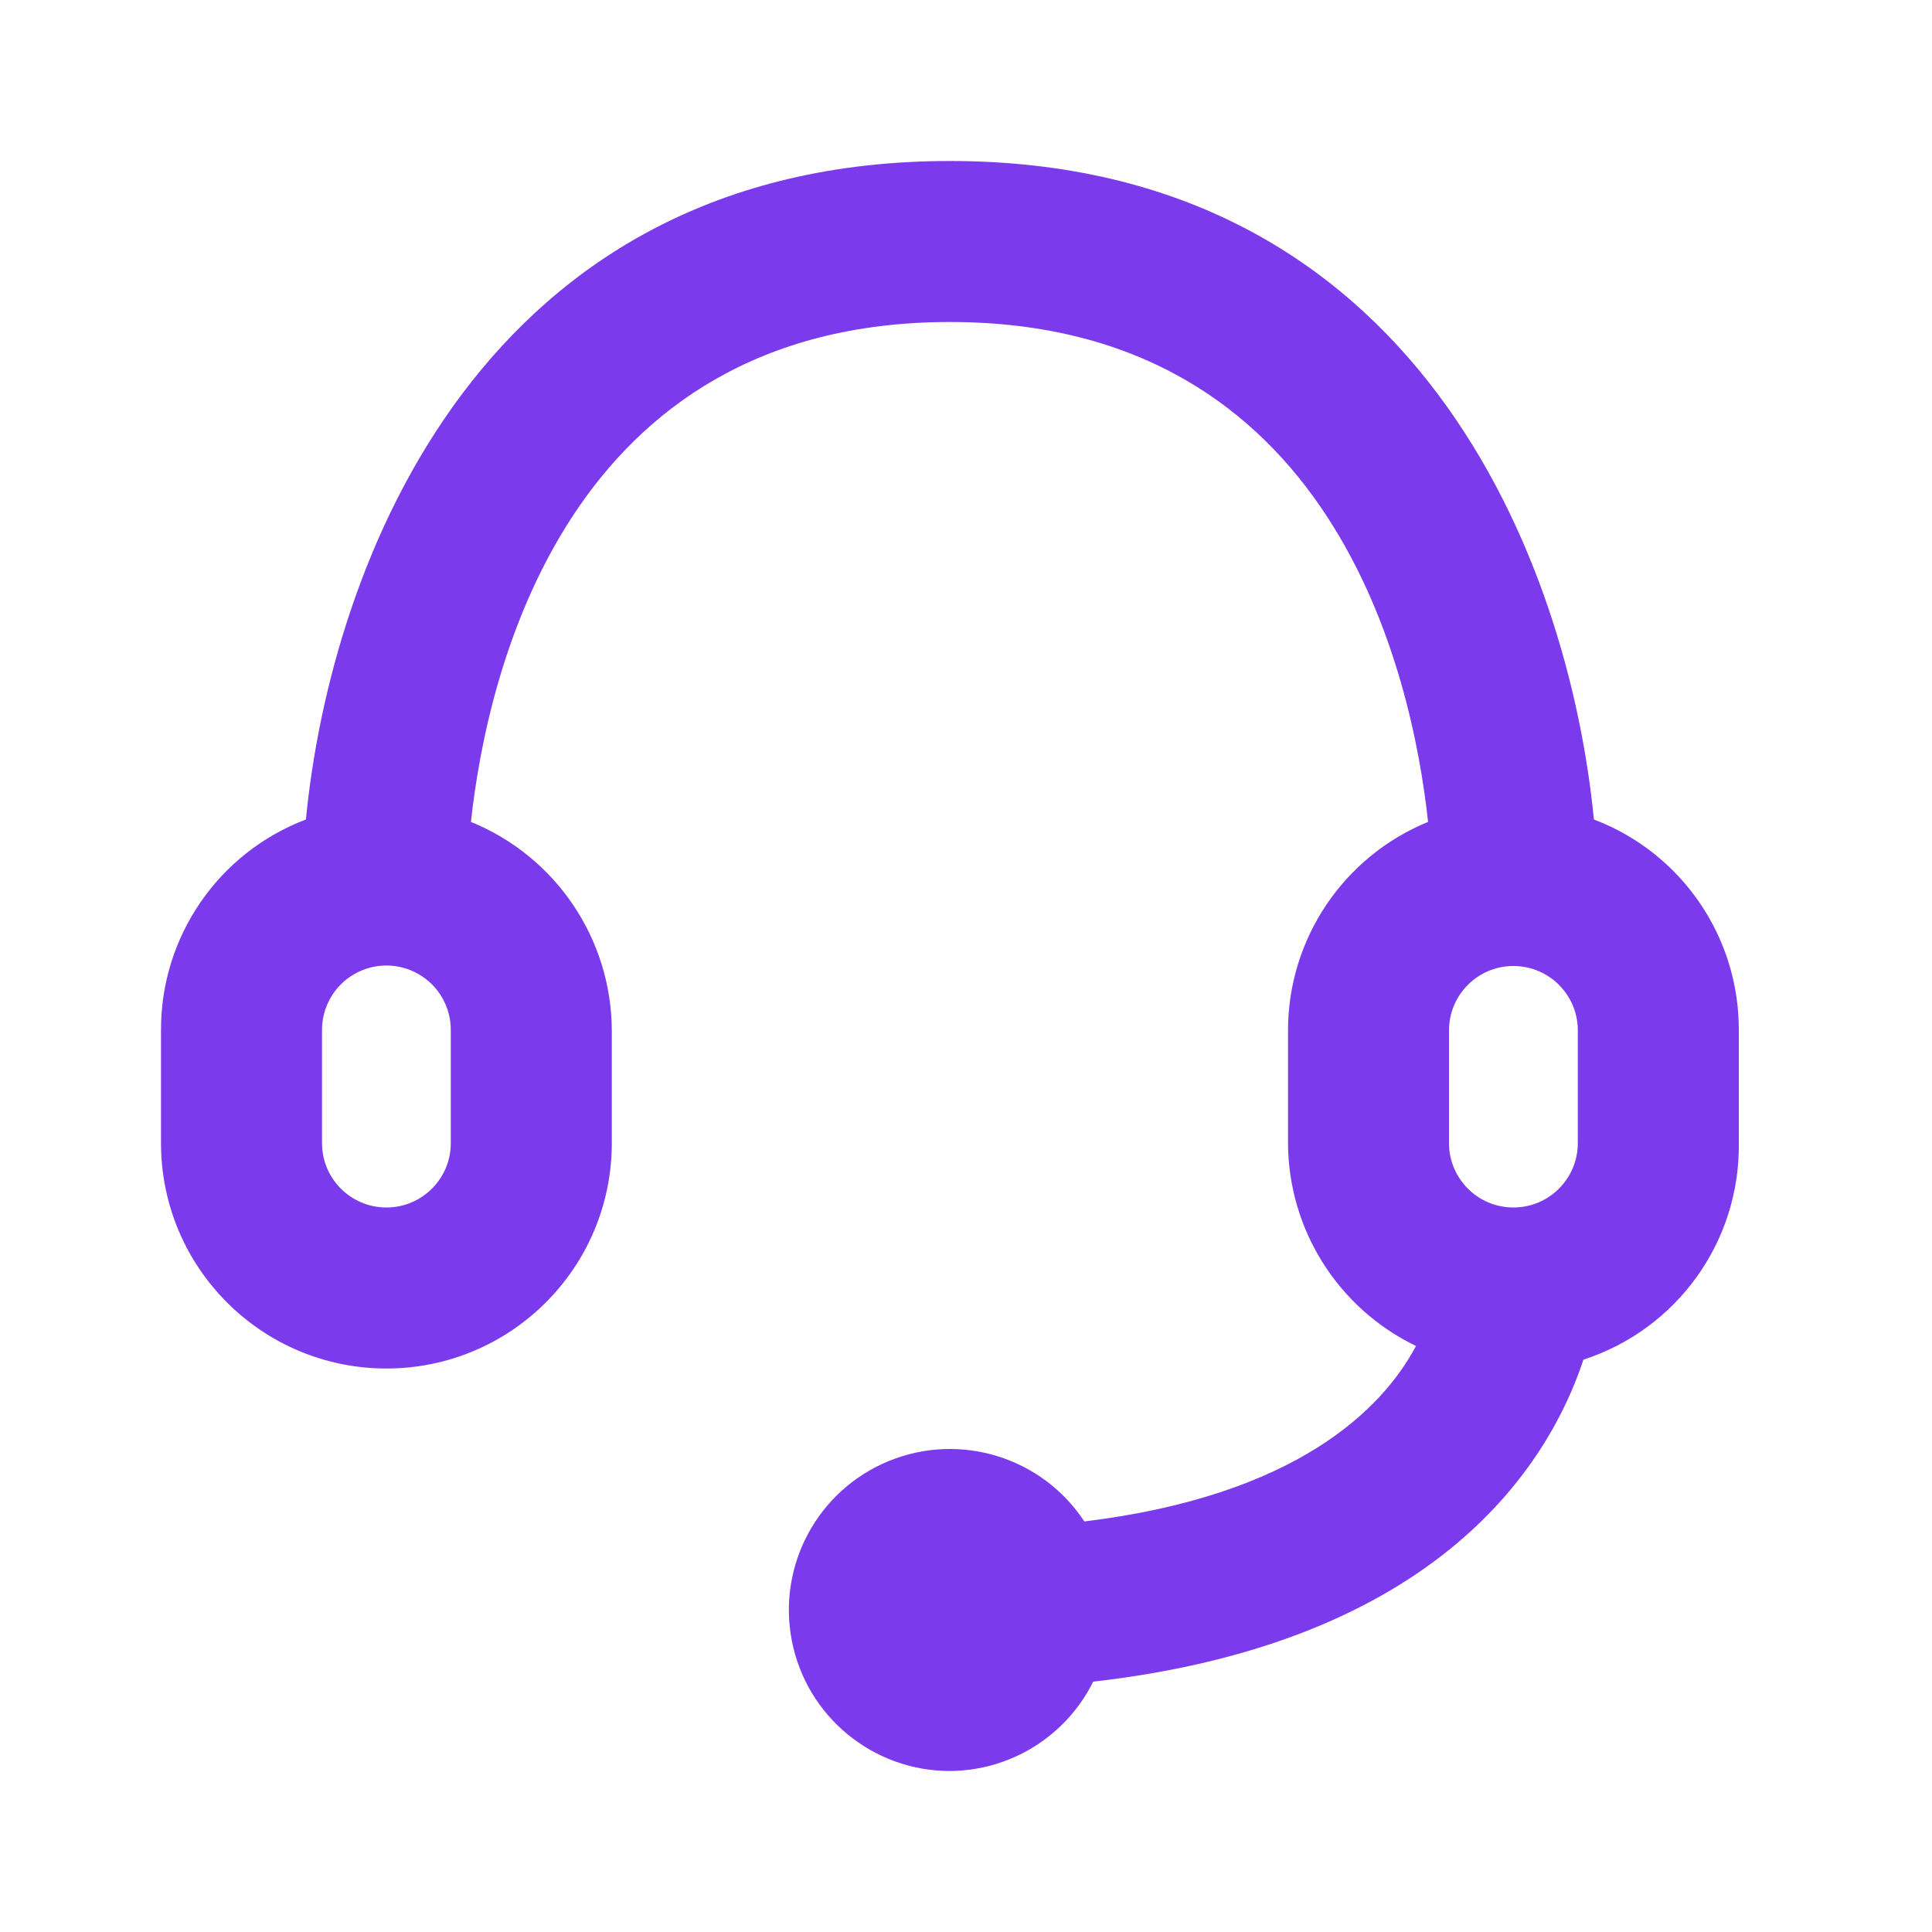
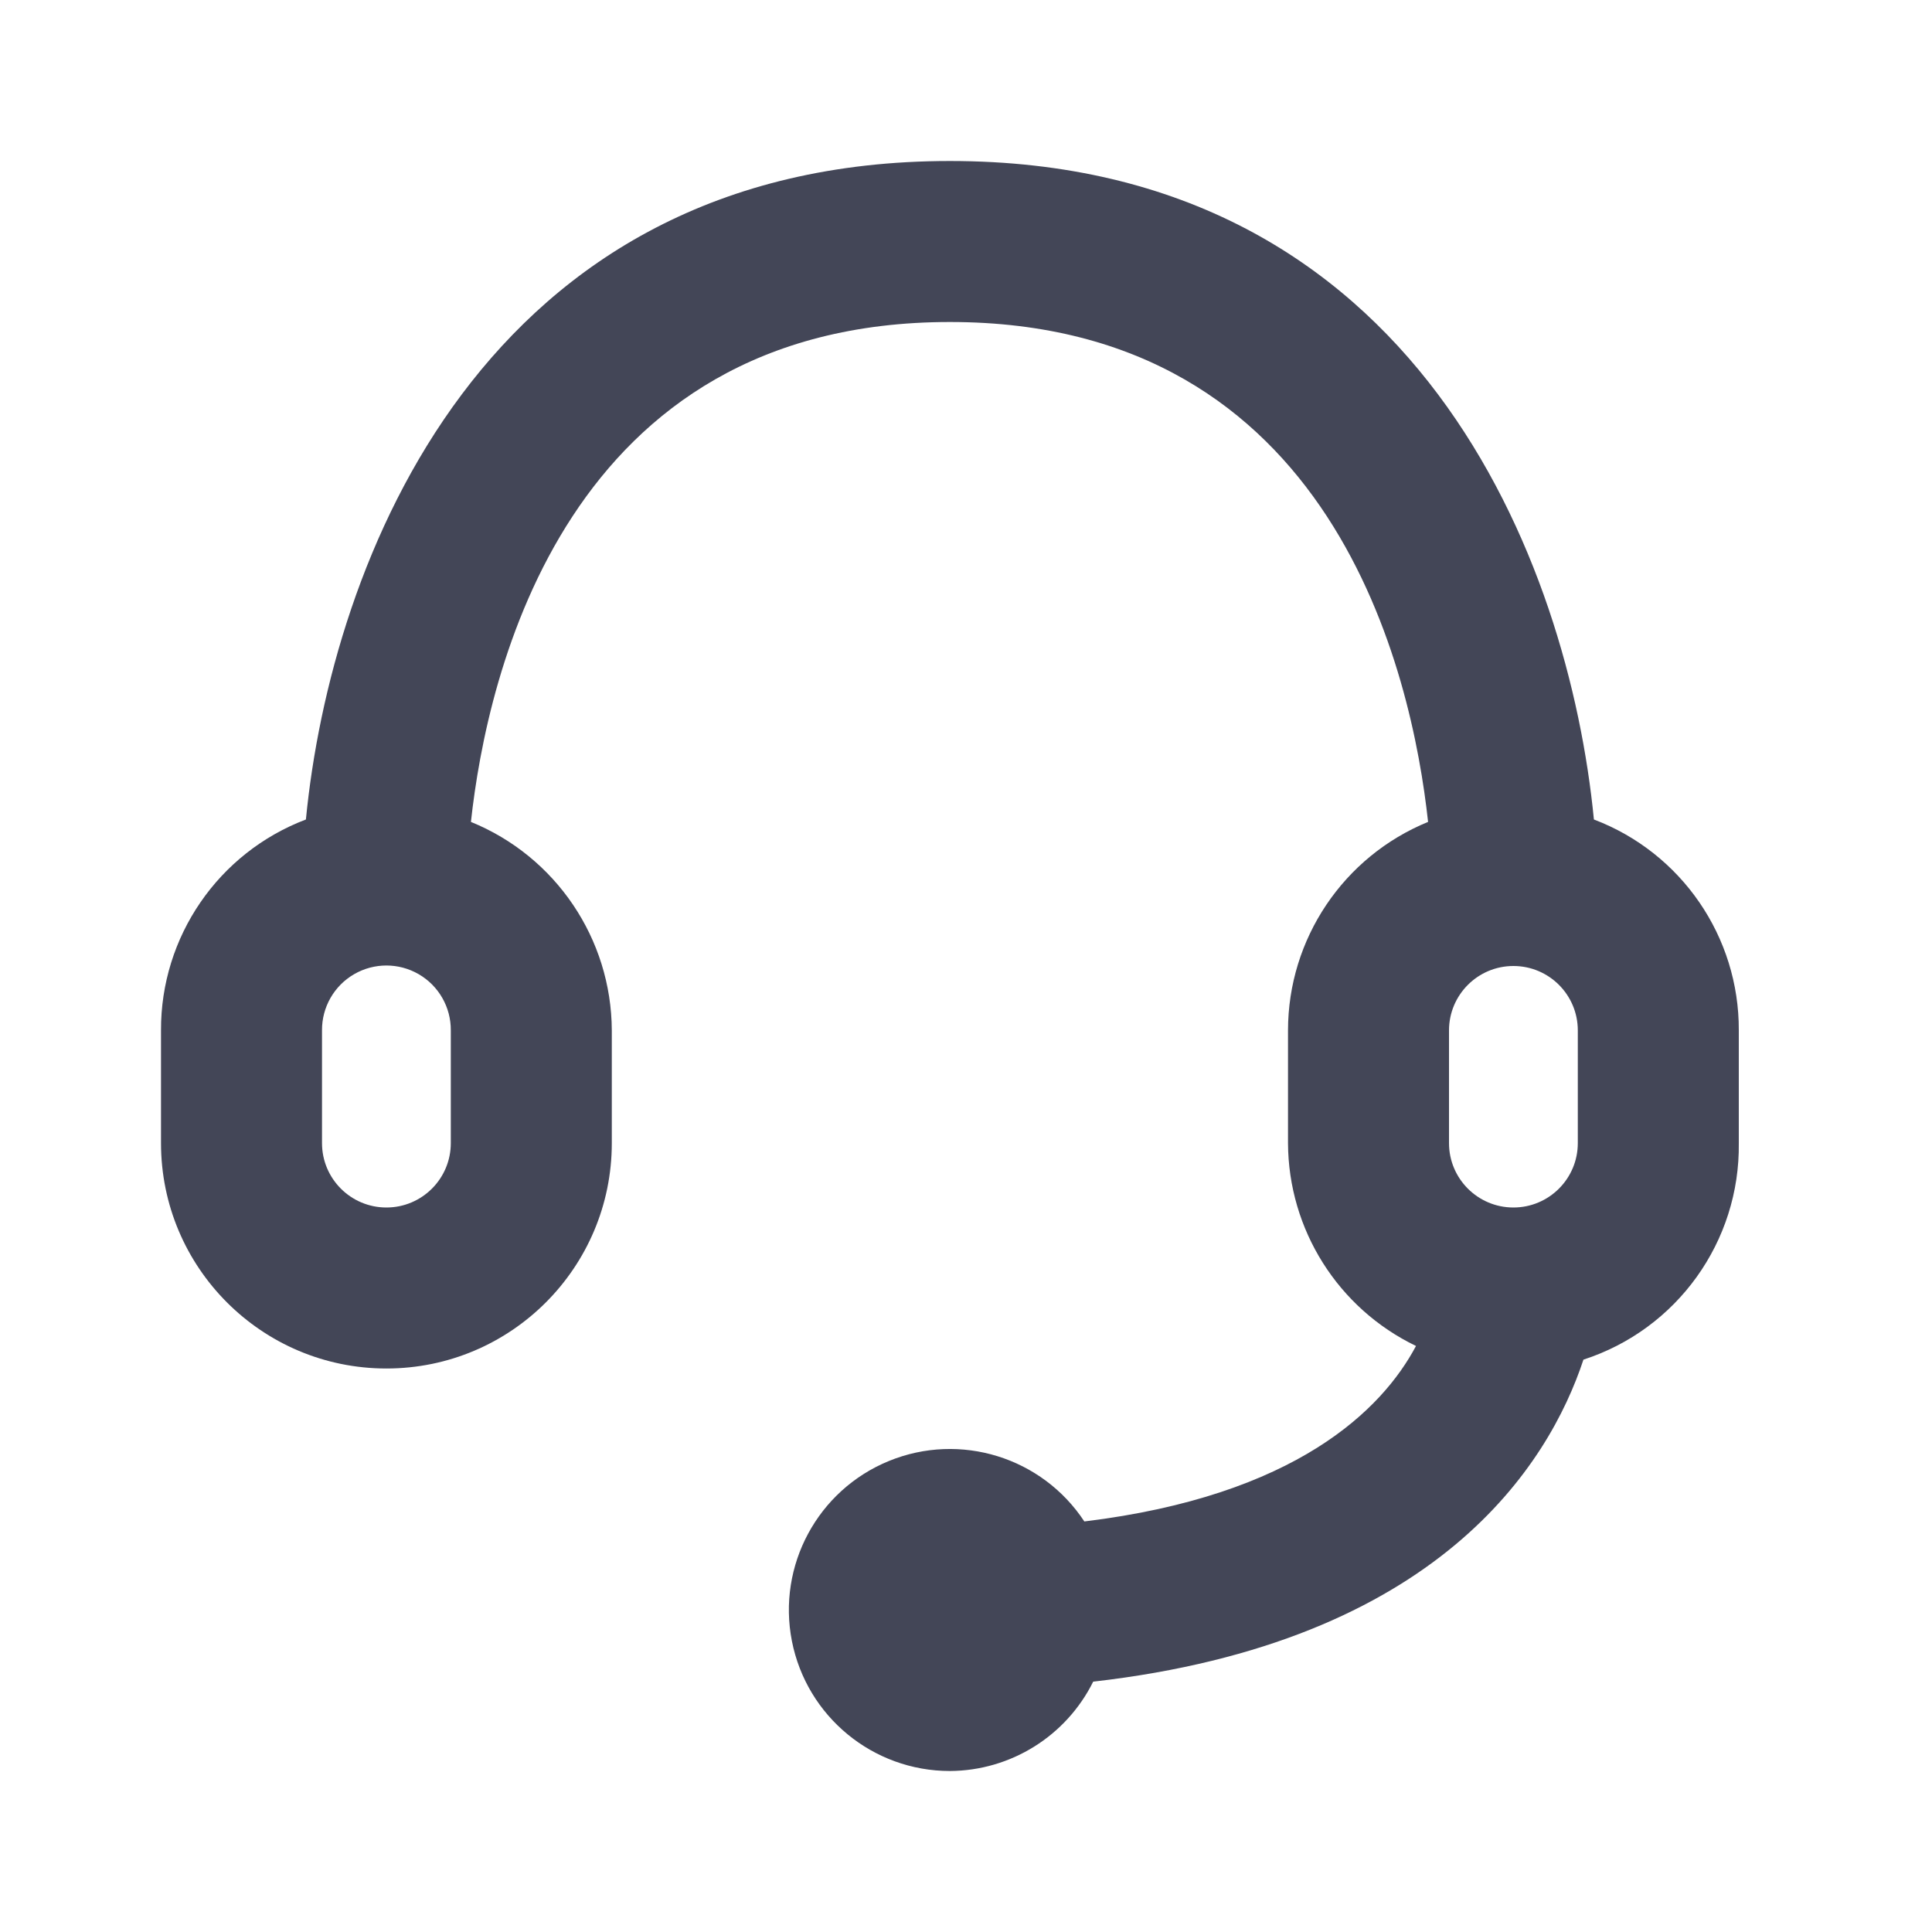
<svg xmlns="http://www.w3.org/2000/svg" width="200" height="200" viewBox="0 0 512 512">
-   <path fill="#7c3aed" fill-rule="evenodd" d="M422.401 217.174c-6.613-67.84-46.72-174.507-170.666-174.507c-123.947 0-164.054 106.667-170.667 174.507c-23.2 8.805-38.503 31.079-38.4 55.893v29.867c0 32.99 26.744 59.733 59.733 59.733c32.99 0 59.734-26.744 59.734-59.733v-29.867c-.108-24.279-14.848-46.095-37.334-55.253c4.267-39.254 25.174-132.48 126.934-132.48s122.453 93.226 126.72 132.48c-22.44 9.178-37.106 31.009-37.12 55.253v29.867a59.95 59.95 0 0 0 33.92 53.76c-8.96 16.853-31.787 39.68-87.894 46.506c-11.215-17.03-32.914-23.744-51.788-16.023c-18.873 7.72-29.646 27.717-25.71 47.725s21.48 34.432 41.872 34.432a42.67 42.67 0 0 0 37.973-23.68c91.52-10.454 120.747-57.6 129.92-85.334c24.817-8.039 41.508-31.301 41.173-57.386v-29.867c.103-24.814-15.2-47.088-38.4-55.893m-302.933 85.76c0 9.425-7.641 17.066-17.067 17.066s-17.066-7.64-17.066-17.066v-29.867a17.067 17.067 0 1 1 34.133 0zm264.533-29.867c0-9.426 7.641-17.067 17.067-17.067s17.067 7.641 17.067 17.067v29.867c0 9.425-7.641 17.066-17.067 17.066s-17.067-7.64-17.067-17.066z" />
+   <path fill="#434657" fill-rule="evenodd" d="M422.401 217.174c-6.613-67.84-46.72-174.507-170.666-174.507c-123.947 0-164.054 106.667-170.667 174.507c-23.2 8.805-38.503 31.079-38.4 55.893v29.867c0 32.99 26.744 59.733 59.733 59.733c32.99 0 59.734-26.744 59.734-59.733v-29.867c-.108-24.279-14.848-46.095-37.334-55.253c4.267-39.254 25.174-132.48 126.934-132.48s122.453 93.226 126.72 132.48c-22.44 9.178-37.106 31.009-37.12 55.253v29.867a59.95 59.95 0 0 0 33.92 53.76c-8.96 16.853-31.787 39.68-87.894 46.506c-11.215-17.03-32.914-23.744-51.788-16.023c-18.873 7.72-29.646 27.717-25.71 47.725s21.48 34.432 41.872 34.432a42.67 42.67 0 0 0 37.973-23.68c91.52-10.454 120.747-57.6 129.92-85.334c24.817-8.039 41.508-31.301 41.173-57.386v-29.867c.103-24.814-15.2-47.088-38.4-55.893m-302.933 85.76c0 9.425-7.641 17.066-17.067 17.066s-17.066-7.64-17.066-17.066v-29.867a17.067 17.067 0 1 1 34.133 0zm264.533-29.867c0-9.426 7.641-17.067 17.067-17.067s17.067 7.641 17.067 17.067v29.867c0 9.425-7.641 17.066-17.067 17.066s-17.067-7.64-17.067-17.066z" />
</svg>
